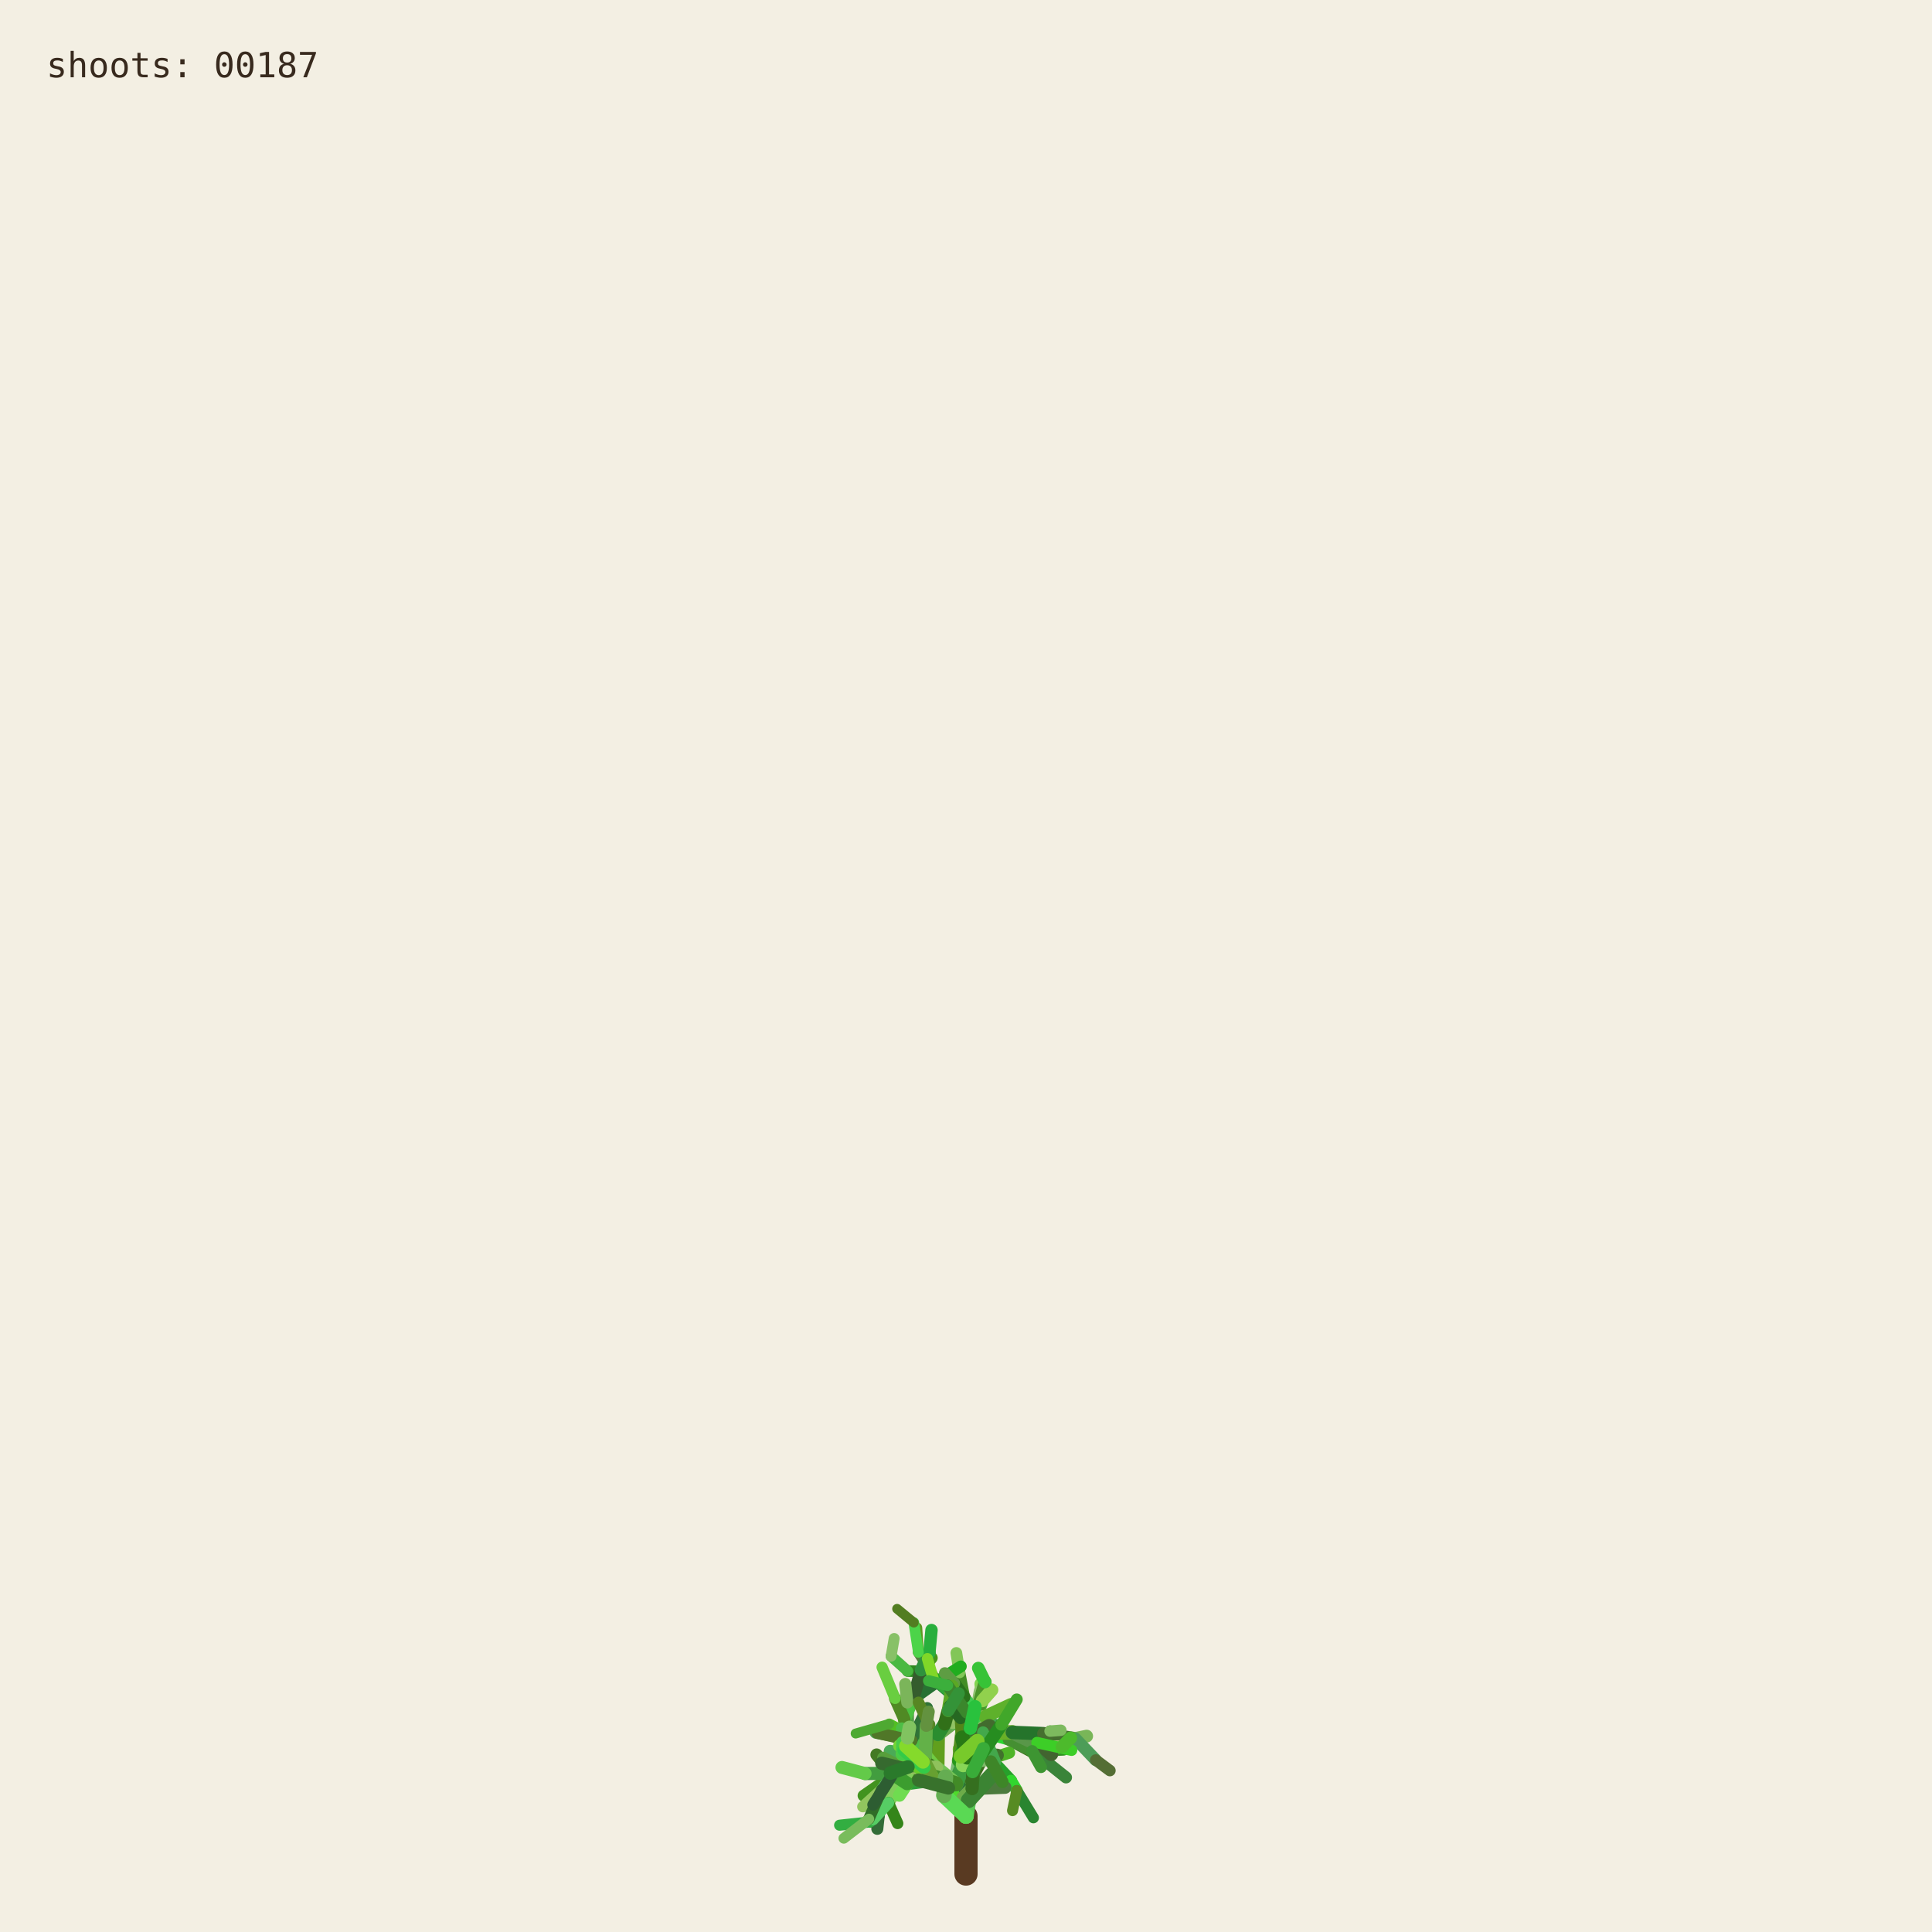
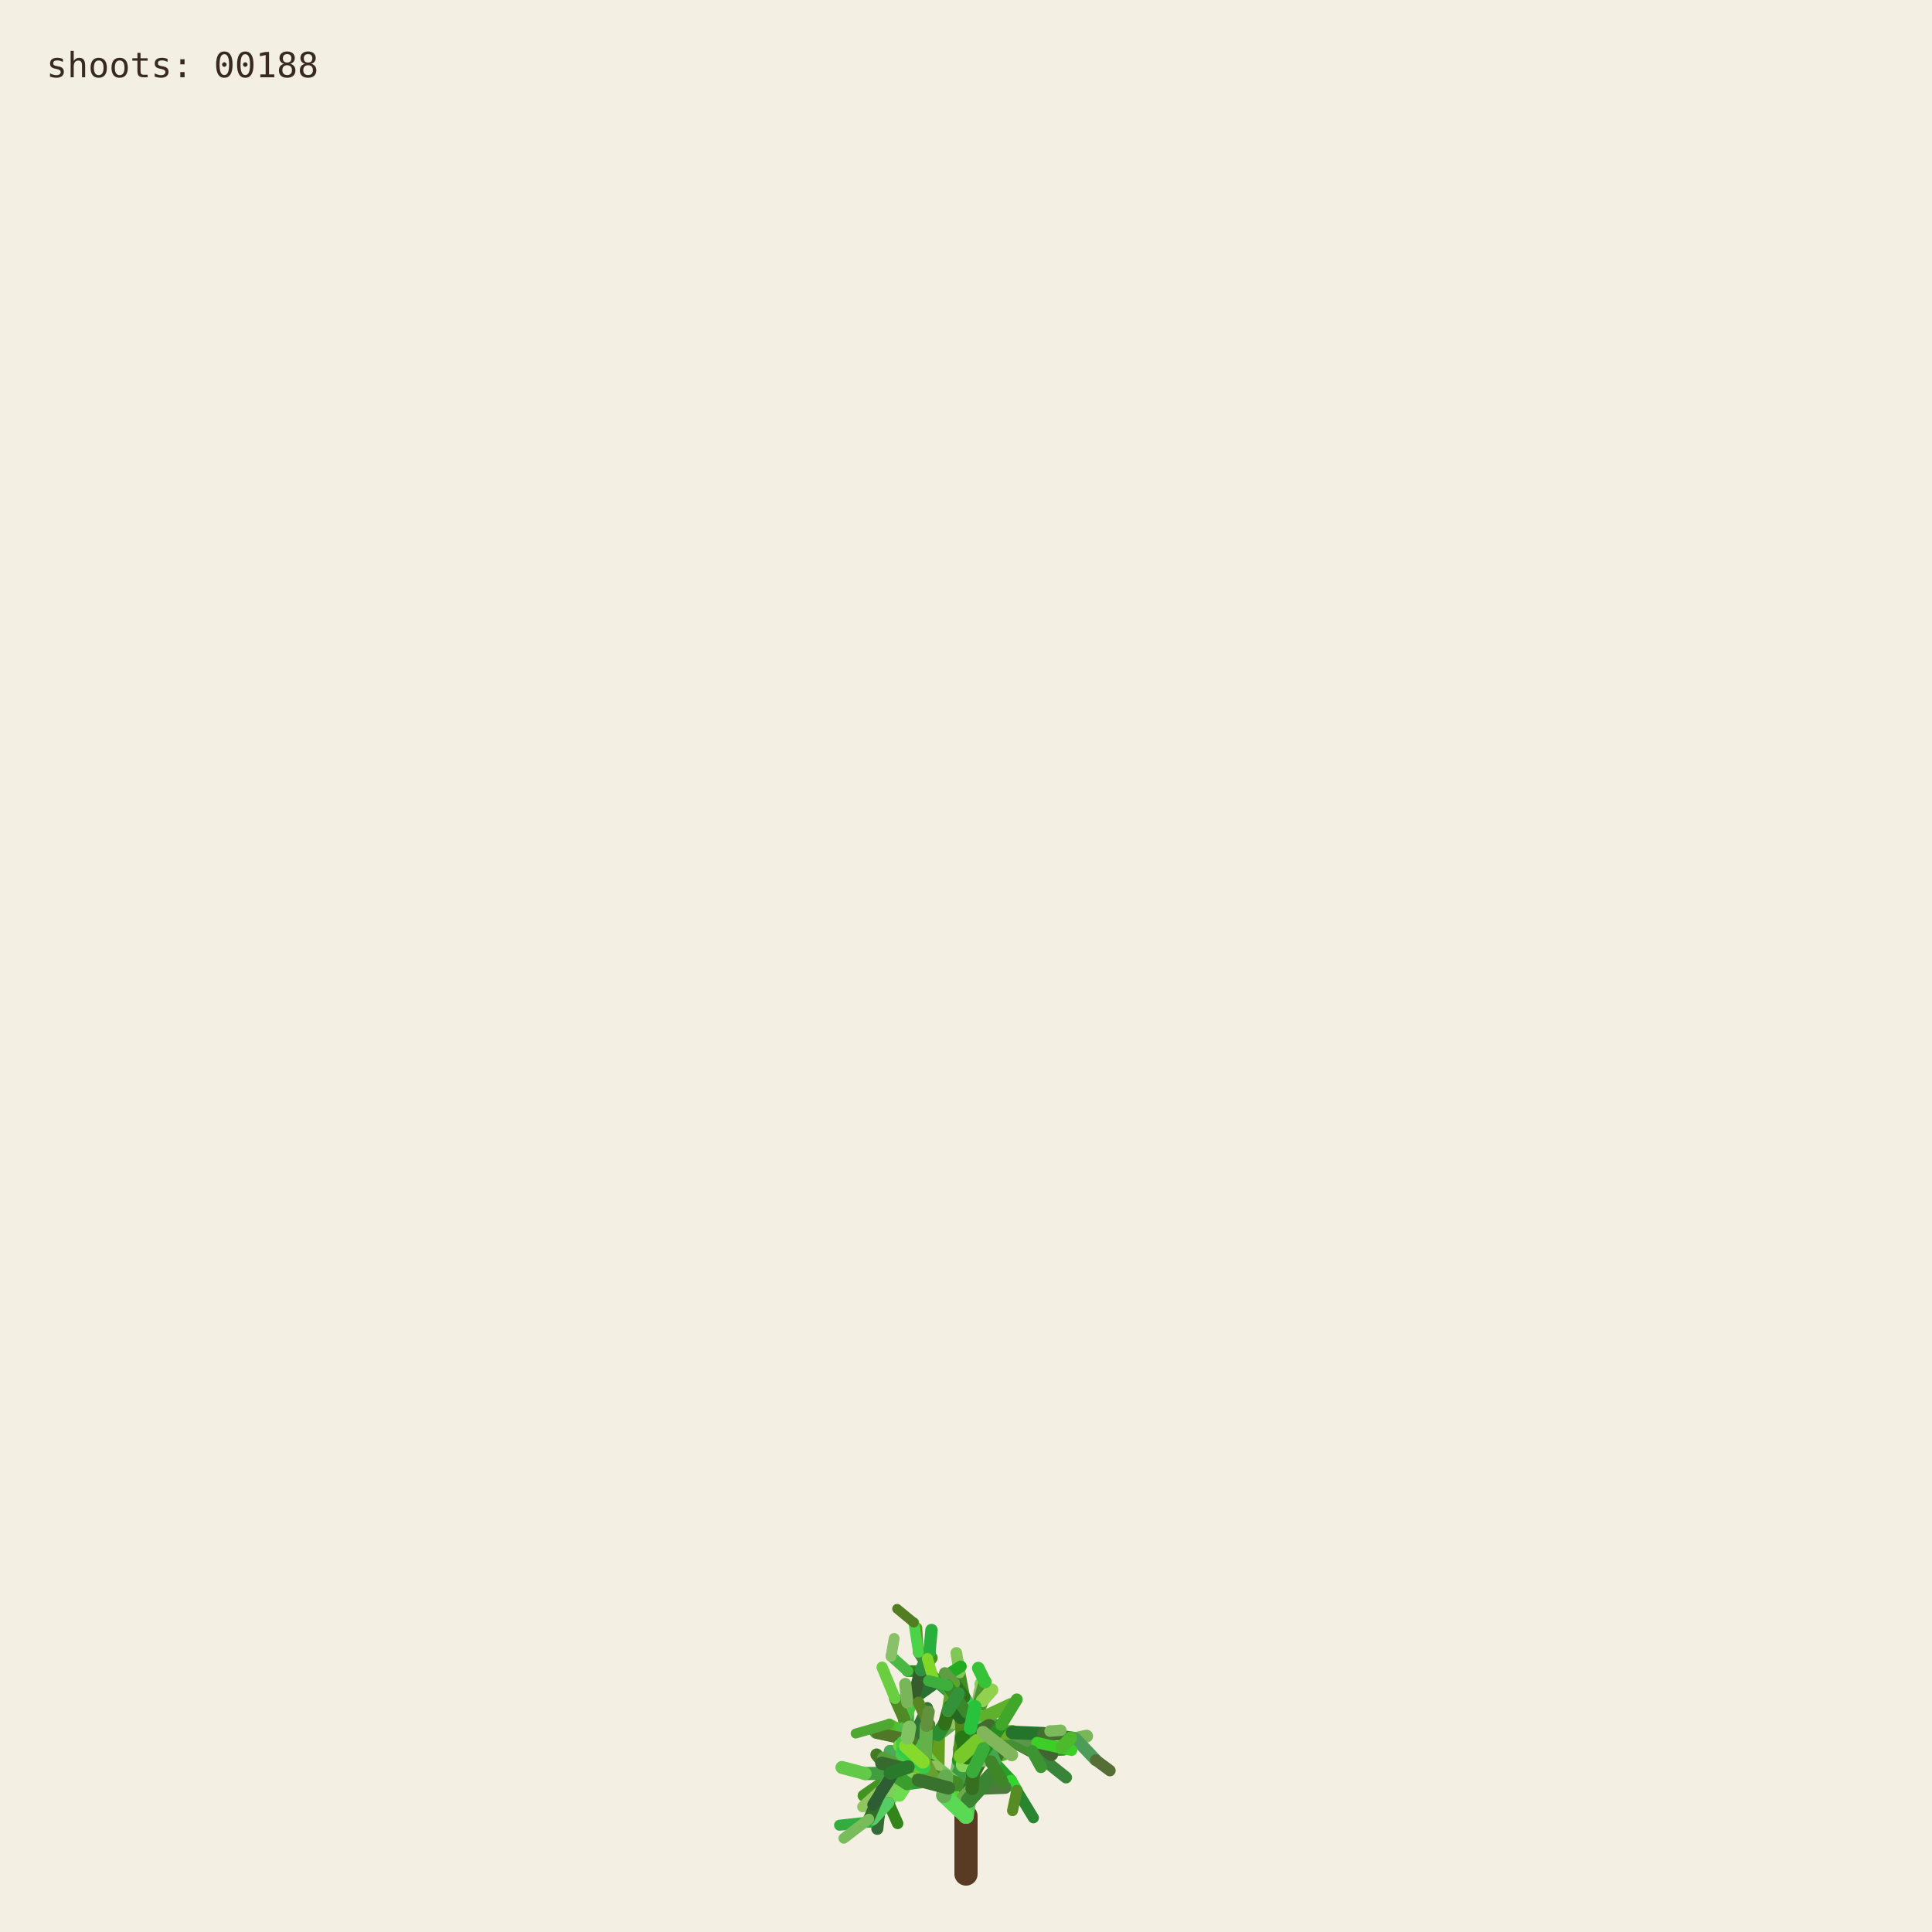
<svg xmlns="http://www.w3.org/2000/svg" viewBox="0 0 1000 1000" role="img" aria-labelledby="title desc">
  <rect width="1000" height="1000" fill="#f3efe3" />
  <g fill="none" stroke-linecap="round">
    <path d="M500 970 L500 940" stroke="#593a22" stroke-width="12" />
    <path d="M500.000 940.000 L494.591 923.254" stroke="hsl(89 50% 51%)" stroke-width="8.067" data-shoot="1" />
    <path d="M500.000 940.000 L498.548 930.480" stroke="hsl(108 42% 32%)" stroke-width="7.603" data-shoot="2" />
    <path d="M494.591 923.254 L485.237 916.016" stroke="hsl(129 39% 53%)" stroke-width="7.427" data-shoot="3" />
    <path d="M498.548 930.480 L502.606 920.794" stroke="hsl(125 41% 32%)" stroke-width="7.235" data-shoot="4" />
    <path d="M502.606 920.794 L496.770 905.343" stroke="hsl(93 34% 43%)" stroke-width="7.253" data-shoot="5" />
    <path d="M494.591 923.254 L497.365 909.040" stroke="hsl(116 35% 60%)" stroke-width="8.012" data-shoot="6" />
    <path d="M485.237 916.016 L485.497 897.710" stroke="hsl(89 69% 37%)" stroke-width="7.213" data-shoot="7" />
    <path d="M496.770 905.343 L501.215 895.004" stroke="hsl(92 66% 60%)" stroke-width="7.141" data-shoot="8" />
    <path d="M497.365 909.040 L506.164 896.866" stroke="hsl(126 59% 38%)" stroke-width="8.073" data-shoot="9" />
    <path d="M501.215 895.004 L510.832 888.548" stroke="hsl(91 35% 42%)" stroke-width="6.879" data-shoot="10" />
    <path d="M485.497 897.710 L493.416 891.622" stroke="hsl(104 36% 49%)" stroke-width="7.124" data-shoot="11" />
    <path d="M500.000 940.000 L490.927 925.443" stroke="hsl(108 70% 51%)" stroke-width="7.399" data-shoot="12" />
    <path d="M485.237 916.016 L479.157 913.325" stroke="hsl(112 69% 34%)" stroke-width="7.149" data-shoot="13" />
    <path d="M490.927 925.443 L481.351 921.527" stroke="hsl(111 58% 32%)" stroke-width="6.945" data-shoot="14" />
    <path d="M498.548 930.480 L503.173 925.799" stroke="hsl(98 40% 48%)" stroke-width="6.990" data-shoot="15" />
    <path d="M496.770 905.343 L505.035 888.845" stroke="hsl(101 68% 48%)" stroke-width="6.979" data-shoot="16" />
    <path d="M493.416 891.622 L508.817 896.643" stroke="hsl(128 70% 39%)" stroke-width="6.561" data-shoot="17" />
    <path d="M479.157 913.325 L469.750 899.500" stroke="hsl(95 57% 50%)" stroke-width="7.139" data-shoot="18" />
    <path d="M505.035 888.845 L508.436 880.301" stroke="hsl(98 53% 41%)" stroke-width="6.832" data-shoot="19" />
    <path d="M501.215 895.004 L501.550 888.479" stroke="hsl(112 68% 42%)" stroke-width="6.773" data-shoot="20" />
    <path d="M485.237 916.016 L479.029 908.697" stroke="hsl(100 57% 53%)" stroke-width="6.945" data-shoot="21" />
    <path d="M502.606 920.794 L496.127 911.207" stroke="hsl(123 62% 40%)" stroke-width="6.865" data-shoot="22" />
    <path d="M496.127 911.207 L497.635 896.782" stroke="hsl(93 65% 34%)" stroke-width="6.505" data-shoot="23" />
    <path d="M494.591 923.254 L500.793 909.571" stroke="hsl(113 71% 34%)" stroke-width="7.895" data-shoot="24" />
    <path d="M485.237 916.016 L479.462 917.793" stroke="hsl(99 66% 28%)" stroke-width="7.154" data-shoot="25" />
    <path d="M485.237 916.016 L473.231 912.147" stroke="hsl(93 38% 42%)" stroke-width="6.997" data-shoot="26" />
    <path d="M485.237 916.016 L473.737 913.680" stroke="hsl(114 35% 58%)" stroke-width="6.828" data-shoot="27" />
    <path d="M497.635 896.782 L497.395 881.015" stroke="hsl(110 56% 51%)" stroke-width="6.336" data-shoot="28" />
    <path d="M469.750 899.500 L453.522 896.436" stroke="hsl(121 37% 46%)" stroke-width="7.140" data-shoot="29" />
    <path d="M481.351 921.527 L469.530 923.105" stroke="hsl(126 55% 40%)" stroke-width="6.995" data-shoot="30" />
    <path d="M505.035 888.845 L499.035 878.436" stroke="hsl(88 42% 31%)" stroke-width="6.545" data-shoot="31" />
    <path d="M502.606 920.794 L507.653 911.330" stroke="hsl(99 57% 28%)" stroke-width="6.856" data-shoot="32" />
    <path d="M481.351 921.527 L478.279 914.724" stroke="hsl(122 35% 29%)" stroke-width="6.742" data-shoot="33" />
    <path d="M508.817 896.643 L522.168 900.369" stroke="hsl(122 67% 50%)" stroke-width="6.210" data-shoot="34" />
    <path d="M479.029 908.697 L477.185 899.261" stroke="hsl(124 64% 35%)" stroke-width="6.693" data-shoot="35" />
    <path d="M494.591 923.254 L498.563 913.442" stroke="hsl(122 45% 42%)" stroke-width="7.987" data-shoot="36" />
    <path d="M473.737 913.680 L467.283 915.265" stroke="hsl(125 60% 37%)" stroke-width="6.814" data-shoot="37" />
    <path d="M481.351 921.527 L469.226 908.135" stroke="hsl(113 69% 37%)" stroke-width="6.660" data-shoot="38" />
    <path d="M473.231 912.147 L461.374 919.424" stroke="hsl(100 70% 60%)" stroke-width="6.453" data-shoot="39" />
    <path d="M497.635 896.782 L500.334 886.420" stroke="hsl(108 47% 53%)" stroke-width="6.302" data-shoot="40" />
    <path d="M467.283 915.265 L455.168 929.331" stroke="hsl(120 40% 35%)" stroke-width="6.786" data-shoot="41" />
    <path d="M508.817 896.643 L512.869 911.725" stroke="hsl(110 63% 40%)" stroke-width="6.518" data-shoot="42" />
    <path d="M496.127 911.207 L497.987 905.795" stroke="hsl(115 70% 35%)" stroke-width="6.363" data-shoot="43" />
    <path d="M507.653 911.330 L512.674 910.357" stroke="hsl(104 36% 57%)" stroke-width="6.747" data-shoot="44" />
    <path d="M479.157 913.325 L470.181 917.185" stroke="hsl(95 64% 53%)" stroke-width="6.833" data-shoot="45" />
    <path d="M469.750 899.500 L469.633 881.151" stroke="hsl(111 38% 45%)" stroke-width="6.815" data-shoot="46" />
    <path d="M479.029 908.697 L480.879 892.655" stroke="hsl(102 44% 35%)" stroke-width="6.467" data-shoot="47" />
    <path d="M500.334 886.420 L507.457 881.593" stroke="hsl(118 47% 56%)" stroke-width="6.197" data-shoot="48" />
    <path d="M461.374 919.424 L446.935 929.431" stroke="hsl(102 65% 35%)" stroke-width="6.069" data-shoot="49" />
    <path d="M508.436 880.301 L507.585 871.602" stroke="hsl(97 61% 57%)" stroke-width="6.448" data-shoot="50" />
    <path d="M512.674 910.357 L523.304 921.702" stroke="hsl(122 61% 39%)" stroke-width="6.341" data-shoot="51" />
    <path d="M500.000 940.000 L501.279 931.882" stroke="hsl(118 51% 56%)" stroke-width="7.998" data-shoot="52" />
    <path d="M499.035 878.436 L496.590 865.625" stroke="hsl(103 58% 35%)" stroke-width="6.115" data-shoot="53" />
    <path d="M485.497 897.710 L488.970 892.287" stroke="hsl(123 54% 36%)" stroke-width="7.087" data-shoot="54" />
    <path d="M496.590 865.625 L495.009 855.557" stroke="hsl(97 49% 56%)" stroke-width="6.061" data-shoot="55" />
    <path d="M469.633 881.151 L484.418 870.623" stroke="hsl(128 48% 30%)" stroke-width="6.659" data-shoot="56" />
    <path d="M485.237 916.016 L477.752 911.974" stroke="hsl(90 58% 50%)" stroke-width="6.898" data-shoot="57" />
    <path d="M498.563 913.442 L502.383 908.863" stroke="hsl(97 61% 59%)" stroke-width="7.688" data-shoot="58" />
    <path d="M479.157 913.325 L464.639 921.037" stroke="hsl(94 69% 32%)" stroke-width="6.531" data-shoot="59" />
    <path d="M478.279 914.724 L471.794 900.929" stroke="hsl(117 71% 29%)" stroke-width="6.231" data-shoot="60" />
    <path d="M522.168 900.369 L536.734 901.964" stroke="hsl(111 46% 60%)" stroke-width="6.038" data-shoot="61" />
    <path d="M471.794 900.929 L465.848 895.170" stroke="hsl(103 40% 56%)" stroke-width="5.768" data-shoot="62" />
    <path d="M469.750 899.500 L468.128 889.982" stroke="hsl(93 64% 30%)" stroke-width="6.667" data-shoot="63" />
    <path d="M477.185 899.261 L475.657 893.582" stroke="hsl(113 52% 40%)" stroke-width="6.319" data-shoot="64" />
    <path d="M479.029 908.697 L474.737 903.891" stroke="hsl(93 52% 43%)" stroke-width="6.709" data-shoot="65" />
    <path d="M523.304 921.702 L526.314 926.781" stroke="hsl(119 67% 51%)" stroke-width="6.166" data-shoot="66" />
    <path d="M505.035 888.845 L507.387 875.338" stroke="hsl(96 40% 59%)" stroke-width="6.739" data-shoot="67" />
    <path d="M522.168 900.369 L537.413 908.545" stroke="hsl(99 61% 27%)" stroke-width="6.155" data-shoot="68" />
    <path d="M497.395 881.015 L483.011 868.683" stroke="hsl(129 53% 36%)" stroke-width="6.314" data-shoot="69" />
    <path d="M522.168 900.369 L534.219 906.339" stroke="hsl(108 48% 38%)" stroke-width="6.199" data-shoot="70" />
    <path d="M493.416 891.622 L507.262 882.093" stroke="hsl(127 63% 43%)" stroke-width="6.826" data-shoot="71" />
    <path d="M502.383 908.863 L508.238 907.761" stroke="hsl(99 66% 30%)" stroke-width="7.032" data-shoot="72" />
    <path d="M508.817 896.643 L514.829 892.790" stroke="hsl(125 40% 46%)" stroke-width="6.585" data-shoot="73" />
    <path d="M468.128 889.982 L473.133 877.764" stroke="hsl(115 52% 51%)" stroke-width="6.671" data-shoot="74" />
    <path d="M465.848 895.170 L460.313 892.280" stroke="hsl(102 70% 44%)" stroke-width="5.549" data-shoot="75" />
    <path d="M468.128 889.982 L463.284 879.089" stroke="hsl(94 59% 34%)" stroke-width="6.302" data-shoot="76" />
    <path d="M461.374 919.424 L456.357 926.300" stroke="hsl(126 42% 53%)" stroke-width="6.125" data-shoot="77" />
    <path d="M483.011 868.683 L476.458 865.059" stroke="hsl(124 68% 42%)" stroke-width="6.199" data-shoot="78" />
    <path d="M455.168 929.331 L454.837 939.862" stroke="hsl(125 68% 35%)" stroke-width="6.316" data-shoot="79" />
    <path d="M534.219 906.339 L550.383 905.736" stroke="hsl(112 63% 35%)" stroke-width="5.969" data-shoot="80" />
    <path d="M470.181 917.185 L459.860 933.116" stroke="hsl(100 53% 58%)" stroke-width="6.224" data-shoot="81" />
    <path d="M497.395 881.015 L484.197 869.260" stroke="hsl(122 53% 43%)" stroke-width="5.862" data-shoot="82" />
    <path d="M536.734 901.964 L543.504 896.023" stroke="hsl(116 68% 27%)" stroke-width="5.871" data-shoot="83" />
    <path d="M476.458 865.059 L469.801 864.922" stroke="hsl(112 62% 33%)" stroke-width="6.006" data-shoot="84" />
    <path d="M506.164 896.866 L524.059 896.699" stroke="hsl(91 64% 42%)" stroke-width="7.575" data-shoot="85" />
    <path d="M485.237 916.016 L472.910 908.590" stroke="hsl(102 57% 31%)" stroke-width="6.875" data-shoot="86" />
    <path d="M469.530 923.105 L465.520 929.278" stroke="hsl(107 67% 59%)" stroke-width="6.616" data-shoot="87" />
    <path d="M505.035 888.845 L509.868 870.612" stroke="hsl(101 57% 37%)" stroke-width="6.791" data-shoot="88" />
    <path d="M493.416 891.622 L509.951 888.485" stroke="hsl(92 44% 58%)" stroke-width="6.812" data-shoot="89" />
    <path d="M503.173 925.799 L520.191 925.155" stroke="hsl(105 34% 36%)" stroke-width="6.682" data-shoot="90" />
    <path d="M474.737 903.891 L466.772 894.583" stroke="hsl(116 48% 51%)" stroke-width="6.158" data-shoot="91" />
    <path d="M484.197 869.260 L475.358 855.233" stroke="hsl(100 34% 37%)" stroke-width="5.647" data-shoot="92" />
    <path d="M505.035 888.845 L500.829 880.951" stroke="hsl(127 58% 52%)" stroke-width="6.474" data-shoot="93" />
    <path d="M479.157 913.325 L471.905 914.367" stroke="hsl(125 48% 52%)" stroke-width="6.716" data-shoot="94" />
    <path d="M501.279 931.882 L513.403 918.671" stroke="hsl(114 44% 36%)" stroke-width="7.978" data-shoot="95" />
    <path d="M524.059 896.699 L540.269 904.338" stroke="hsl(108 35% 44%)" stroke-width="7.297" data-shoot="96" />
    <path d="M524.059 896.699 L540.170 897.356" stroke="hsl(125 52% 30%)" stroke-width="6.964" data-shoot="97" />
    <path d="M497.635 896.782 L497.191 889.399" stroke="hsl(88 69% 31%)" stroke-width="6.119" data-shoot="98" />
    <path d="M508.436 880.301 L513.376 874.721" stroke="hsl(89 59% 56%)" stroke-width="6.732" data-shoot="99" />
    <path d="M469.530 923.105 L461.520 917.825" stroke="hsl(113 54% 40%)" stroke-width="7.033" data-shoot="100" />
    <path d="M473.133 877.764 L476.780 864.372" stroke="hsl(110 34% 27%)" stroke-width="6.596" data-shoot="101" />
    <path d="M471.794 900.929 L479.914 884.001" stroke="hsl(126 41% 32%)" stroke-width="6.024" data-shoot="102" />
    <path d="M512.674 910.357 L522.333 907.203" stroke="hsl(103 64% 43%)" stroke-width="6.219" data-shoot="103" />
    <path d="M509.868 870.612 L506.361 863.395" stroke="hsl(120 56% 49%)" stroke-width="6.521" data-shoot="104" />
    <path d="M540.170 897.356 L556.575 899.863" stroke="hsl(100 40% 31%)" stroke-width="6.676" data-shoot="105" />
    <path d="M459.860 933.116 L464.616 943.790" stroke="hsl(105 68% 31%)" stroke-width="5.925" data-shoot="106" />
    <path d="M461.520 917.825 L453.738 908.211" stroke="hsl(98 54% 31%)" stroke-width="6.452" data-shoot="107" />
    <path d="M509.951 888.485 L523.296 882.278" stroke="hsl(97 61% 43%)" stroke-width="6.765" data-shoot="108" />
    <path d="M479.029 908.697 L460.671 906.383" stroke="hsl(128 39% 48%)" stroke-width="6.494" data-shoot="109" />
    <path d="M469.633 881.151 L468.563 871.658" stroke="hsl(98 38% 53%)" stroke-width="6.301" data-shoot="110" />
    <path d="M456.357 926.300 L446.582 935.154" stroke="hsl(90 47% 57%)" stroke-width="5.838" data-shoot="111" />
    <path d="M488.970 892.287 L490.829 885.358" stroke="hsl(104 63% 27%)" stroke-width="6.888" data-shoot="112" />
    <path d="M499.035 878.436 L493.946 871.238" stroke="hsl(110 61% 28%)" stroke-width="6.405" data-shoot="113" />
    <path d="M503.173 925.799 L503.949 916.037" stroke="hsl(108 61% 30%)" stroke-width="6.764" data-shoot="114" />
    <path d="M484.418 870.623 L497.330 862.535" stroke="hsl(119 70% 40%)" stroke-width="6.117" data-shoot="115" />
    <path d="M476.780 864.372 L482.198 858.124" stroke="hsl(97 71% 34%)" stroke-width="6.331" data-shoot="116" />
    <path d="M459.860 933.116 L450.375 943.022" stroke="hsl(119 67% 40%)" stroke-width="6.054" data-shoot="117" />
    <path d="M537.413 908.545 L551.771 920.000" stroke="hsl(119 40% 37%)" stroke-width="6.202" data-shoot="118" />
    <path d="M476.780 864.372 L481.041 855.578" stroke="hsl(128 51% 38%)" stroke-width="6.621" data-shoot="119" />
    <path d="M475.358 855.233 L474.548 842.544" stroke="hsl(89 65% 36%)" stroke-width="5.593" data-shoot="120" />
    <path d="M479.029 908.697 L479.467 893.313" stroke="hsl(105 42% 49%)" stroke-width="6.799" data-shoot="121" />
    <path d="M494.591 923.254 L484.466 914.996" stroke="hsl(104 48% 55%)" stroke-width="7.531" data-shoot="122" />
    <path d="M503.173 925.799 L503.396 917.056" stroke="hsl(104 56% 28%)" stroke-width="6.644" data-shoot="123" />
    <path d="M493.946 871.238 L489.038 865.959" stroke="hsl(102 40% 44%)" stroke-width="6.042" data-shoot="124" />
    <path d="M467.283 915.265 L457.242 909.920" stroke="hsl(103 45% 43%)" stroke-width="6.457" data-shoot="125" />
    <path d="M471.794 900.929 L454.133 896.956" stroke="hsl(89 50% 31%)" stroke-width="6.180" data-shoot="126" />
    <path d="M454.837 939.862 L454.096 946.606" stroke="hsl(125 36% 31%)" stroke-width="6.220" data-shoot="127" />
    <path d="M481.041 855.578 L482.155 843.709" stroke="hsl(129 63% 42%)" stroke-width="6.417" data-shoot="128" />
    <path d="M490.829 885.358 L492.861 872.817" stroke="hsl(95 65% 40%)" stroke-width="6.754" data-shoot="129" />
    <path d="M478.279 914.724 L465.635 903.587" stroke="hsl(96 66% 52%)" stroke-width="6.672" data-shoot="130" />
    <path d="M450.375 943.022 L434.576 944.722" stroke="hsl(127 55% 44%)" stroke-width="5.725" data-shoot="131" />
    <path d="M459.860 933.116 L451.962 941.801" stroke="hsl(127 54% 57%)" stroke-width="5.888" data-shoot="132" />
    <path d="M526.314 926.781 L534.894 940.878" stroke="hsl(125 53% 34%)" stroke-width="5.720" data-shoot="133" />
    <path d="M456.357 926.300 L449.709 941.533" stroke="hsl(112 47% 29%)" stroke-width="5.948" data-shoot="134" />
    <path d="M556.575 899.863 L562.434 898.624" stroke="hsl(99 39% 53%)" stroke-width="6.651" data-shoot="135" />
    <path d="M556.575 899.863 L567.158 910.979" stroke="hsl(128 34% 46%)" stroke-width="6.350" data-shoot="136" />
    <path d="M461.520 917.825 L447.767 917.982" stroke="hsl(118 43% 43%)" stroke-width="6.808" data-shoot="137" />
    <path d="M502.383 908.863 L502.275 894.506" stroke="hsl(114 52% 34%)" stroke-width="7.514" data-shoot="138" />
    <path d="M484.466 914.996 L469.919 914.610" stroke="hsl(90 45% 56%)" stroke-width="7.261" data-shoot="139" />
    <path d="M506.164 896.866 L511.996 893.538" stroke="hsl(100 40% 30%)" stroke-width="7.562" data-shoot="140" />
    <path d="M508.238 907.761 L516.195 908.520" stroke="hsl(102 44% 31%)" stroke-width="6.802" data-shoot="141" />
    <path d="M536.734 901.964 L544.250 907.905" stroke="hsl(91 54% 33%)" stroke-width="5.663" data-shoot="142" />
    <path d="M479.157 913.325 L471.950 914.117" stroke="hsl(102 39% 34%)" stroke-width="6.550" data-shoot="143" />
    <path d="M494.591 923.254 L482.152 919.513" stroke="hsl(104 56% 35%)" stroke-width="7.930" data-shoot="144" />
    <path d="M508.817 896.643 L515.085 912.072" stroke="hsl(125 43% 46%)" stroke-width="6.163" data-shoot="145" />
    <path d="M482.152 919.513 L467.316 907.872" stroke="hsl(97 66% 48%)" stroke-width="7.452" data-shoot="146" />
    <path d="M480.879 892.655 L475.418 881.125" stroke="hsl(88 59% 33%)" stroke-width="5.933" data-shoot="147" />
    <path d="M540.269 904.338 L549.716 904.178" stroke="hsl(92 48% 60%)" stroke-width="6.883" data-shoot="148" />
    <path d="M467.316 907.872 L467.480 902.032" stroke="hsl(120 56% 54%)" stroke-width="7.156" data-shoot="149" />
    <path d="M483.011 868.683 L480.032 858.496" stroke="hsl(90 69% 50%)" stroke-width="5.778" data-shoot="150" />
    <path d="M497.191 889.399 L491.630 882.997" stroke="hsl(116 51% 27%)" stroke-width="6.106" data-shoot="151" />
    <path d="M482.152 919.513 L478.791 913.069" stroke="hsl(91 53% 41%)" stroke-width="7.533" data-shoot="152" />
    <path d="M543.504 896.023 L549.105 895.596" stroke="hsl(100 40% 55%)" stroke-width="5.914" data-shoot="153" />
    <path d="M467.283 915.265 L456.437 912.665" stroke="hsl(113 38% 30%)" stroke-width="6.866" data-shoot="154" />
    <path d="M567.158 910.979 L574.486 916.440" stroke="hsl(88 35% 32%)" stroke-width="5.955" data-shoot="155" />
    <path d="M512.869 911.725 L518.866 922.323" stroke="hsl(106 54% 34%)" stroke-width="6.353" data-shoot="156" />
    <path d="M500.334 886.420 L490.418 872.350" stroke="hsl(110 51% 35%)" stroke-width="6.150" data-shoot="157" />
    <path d="M500.793 909.571 L498.095 899.473" stroke="hsl(109 69% 28%)" stroke-width="7.556" data-shoot="158" />
    <path d="M449.709 941.533 L436.765 951.498" stroke="hsl(102 42% 55%)" stroke-width="5.534" data-shoot="159" />
    <path d="M508.238 907.761 L518.302 892.720" stroke="hsl(117 63% 34%)" stroke-width="6.708" data-shoot="160" />
    <path d="M475.358 855.233 L472.993 839.858" stroke="hsl(119 62% 56%)" stroke-width="5.562" data-shoot="161" />
    <path d="M502.275 894.506 L504.670 883.372" stroke="hsl(128 65% 46%)" stroke-width="6.876" data-shoot="162" />
    <path d="M540.269 904.338 L544.102 907.850" stroke="hsl(99 35% 29%)" stroke-width="7.336" data-shoot="163" />
    <path d="M536.734 901.964 L554.643 905.916" stroke="hsl(112 68% 48%)" stroke-width="5.906" data-shoot="164" />
    <path d="M497.365 909.040 L505.842 901.224" stroke="hsl(91 65% 48%)" stroke-width="7.533" data-shoot="165" />
    <path d="M478.279 914.724 L467.960 905.929" stroke="hsl(128 59% 50%)" stroke-width="6.781" data-shoot="166" />
    <path d="M461.374 919.424 L451.958 934.122" stroke="hsl(127 35% 27%)" stroke-width="6.092" data-shoot="167" />
    <path d="M463.284 879.089 L456.576 862.947" stroke="hsl(103 59% 53%)" stroke-width="5.809" data-shoot="168" />
    <path d="M500.000 940.000 L488.580 929.317" stroke="hsl(117 64% 59%)" stroke-width="8.005" data-shoot="169" />
    <path d="M447.767 917.982 L435.801 914.831" stroke="hsl(108 55% 54%)" stroke-width="6.726" data-shoot="170" />
    <path d="M477.752 911.974 L468.826 903.841" stroke="hsl(89 70% 51%)" stroke-width="6.964" data-shoot="171" />
    <path d="M469.919 914.610 L460.892 917.724" stroke="hsl(121 49% 32%)" stroke-width="7.015" data-shoot="172" />
    <path d="M503.396 917.056 L509.013 905.051" stroke="hsl(120 50% 45%)" stroke-width="6.671" data-shoot="173" />
    <path d="M549.716 904.178 L554.177 899.548" stroke="hsl(106 62% 45%)" stroke-width="6.645" data-shoot="174" />
    <path d="M460.313 892.280 L442.892 897.267" stroke="hsl(106 54% 43%)" stroke-width="5.141" data-shoot="175" />
    <path d="M490.418 872.350 L480.658 869.975" stroke="hsl(120 49% 46%)" stroke-width="5.821" data-shoot="176" />
    <path d="M479.467 893.313 L480.721 885.946" stroke="hsl(94 40% 41%)" stroke-width="6.222" data-shoot="177" />
    <path d="M488.580 929.317 L489.421 919.838" stroke="hsl(107 36% 50%)" stroke-width="7.943" data-shoot="178" />
    <path d="M526.314 926.781 L524.087 937.173" stroke="hsl(90 60% 34%)" stroke-width="5.700" data-shoot="179" />
    <path d="M490.927 925.443 L475.469 921.381" stroke="hsl(110 44% 31%)" stroke-width="6.893" data-shoot="180" />
    <path d="M518.302 892.720 L526.275 879.623" stroke="hsl(109 60% 41%)" stroke-width="6.159" data-shoot="181" />
    <path d="M469.750 899.500 L470.711 894.119" stroke="hsl(100 45% 57%)" stroke-width="7.025" data-shoot="182" />
    <path d="M534.219 906.339 L538.815 914.656" stroke="hsl(113 50% 39%)" stroke-width="6.149" data-shoot="183" />
    <path d="M472.993 839.858 L464.334 832.716" stroke="hsl(88 58% 31%)" stroke-width="5.062" data-shoot="184" />
    <path d="M469.801 864.922 L461.240 857.253" stroke="hsl(116 48% 49%)" stroke-width="5.656" data-shoot="185" />
    <path d="M461.240 857.253 L462.820 848.066" stroke="hsl(98 42% 58%)" stroke-width="5.640" data-shoot="186" />
    <path d="M490.829 885.358 L496.165 876.536" stroke="hsl(123 48% 39%)" stroke-width="6.482" data-shoot="187" />
+     <path d="M508.817 896.643 L523.679 908.324" stroke="hsl(95 38% 54%)" stroke-width="6.611" data-shoot="188" />
  </g>
-   <text x="24" y="40" font-family="monospace" font-size="18" fill="#382a1e">shoots: 00187</text>
+   <text x="24" y="40" font-family="monospace" font-size="18" fill="#382a1e">shoots: 00188</text>
</svg>
